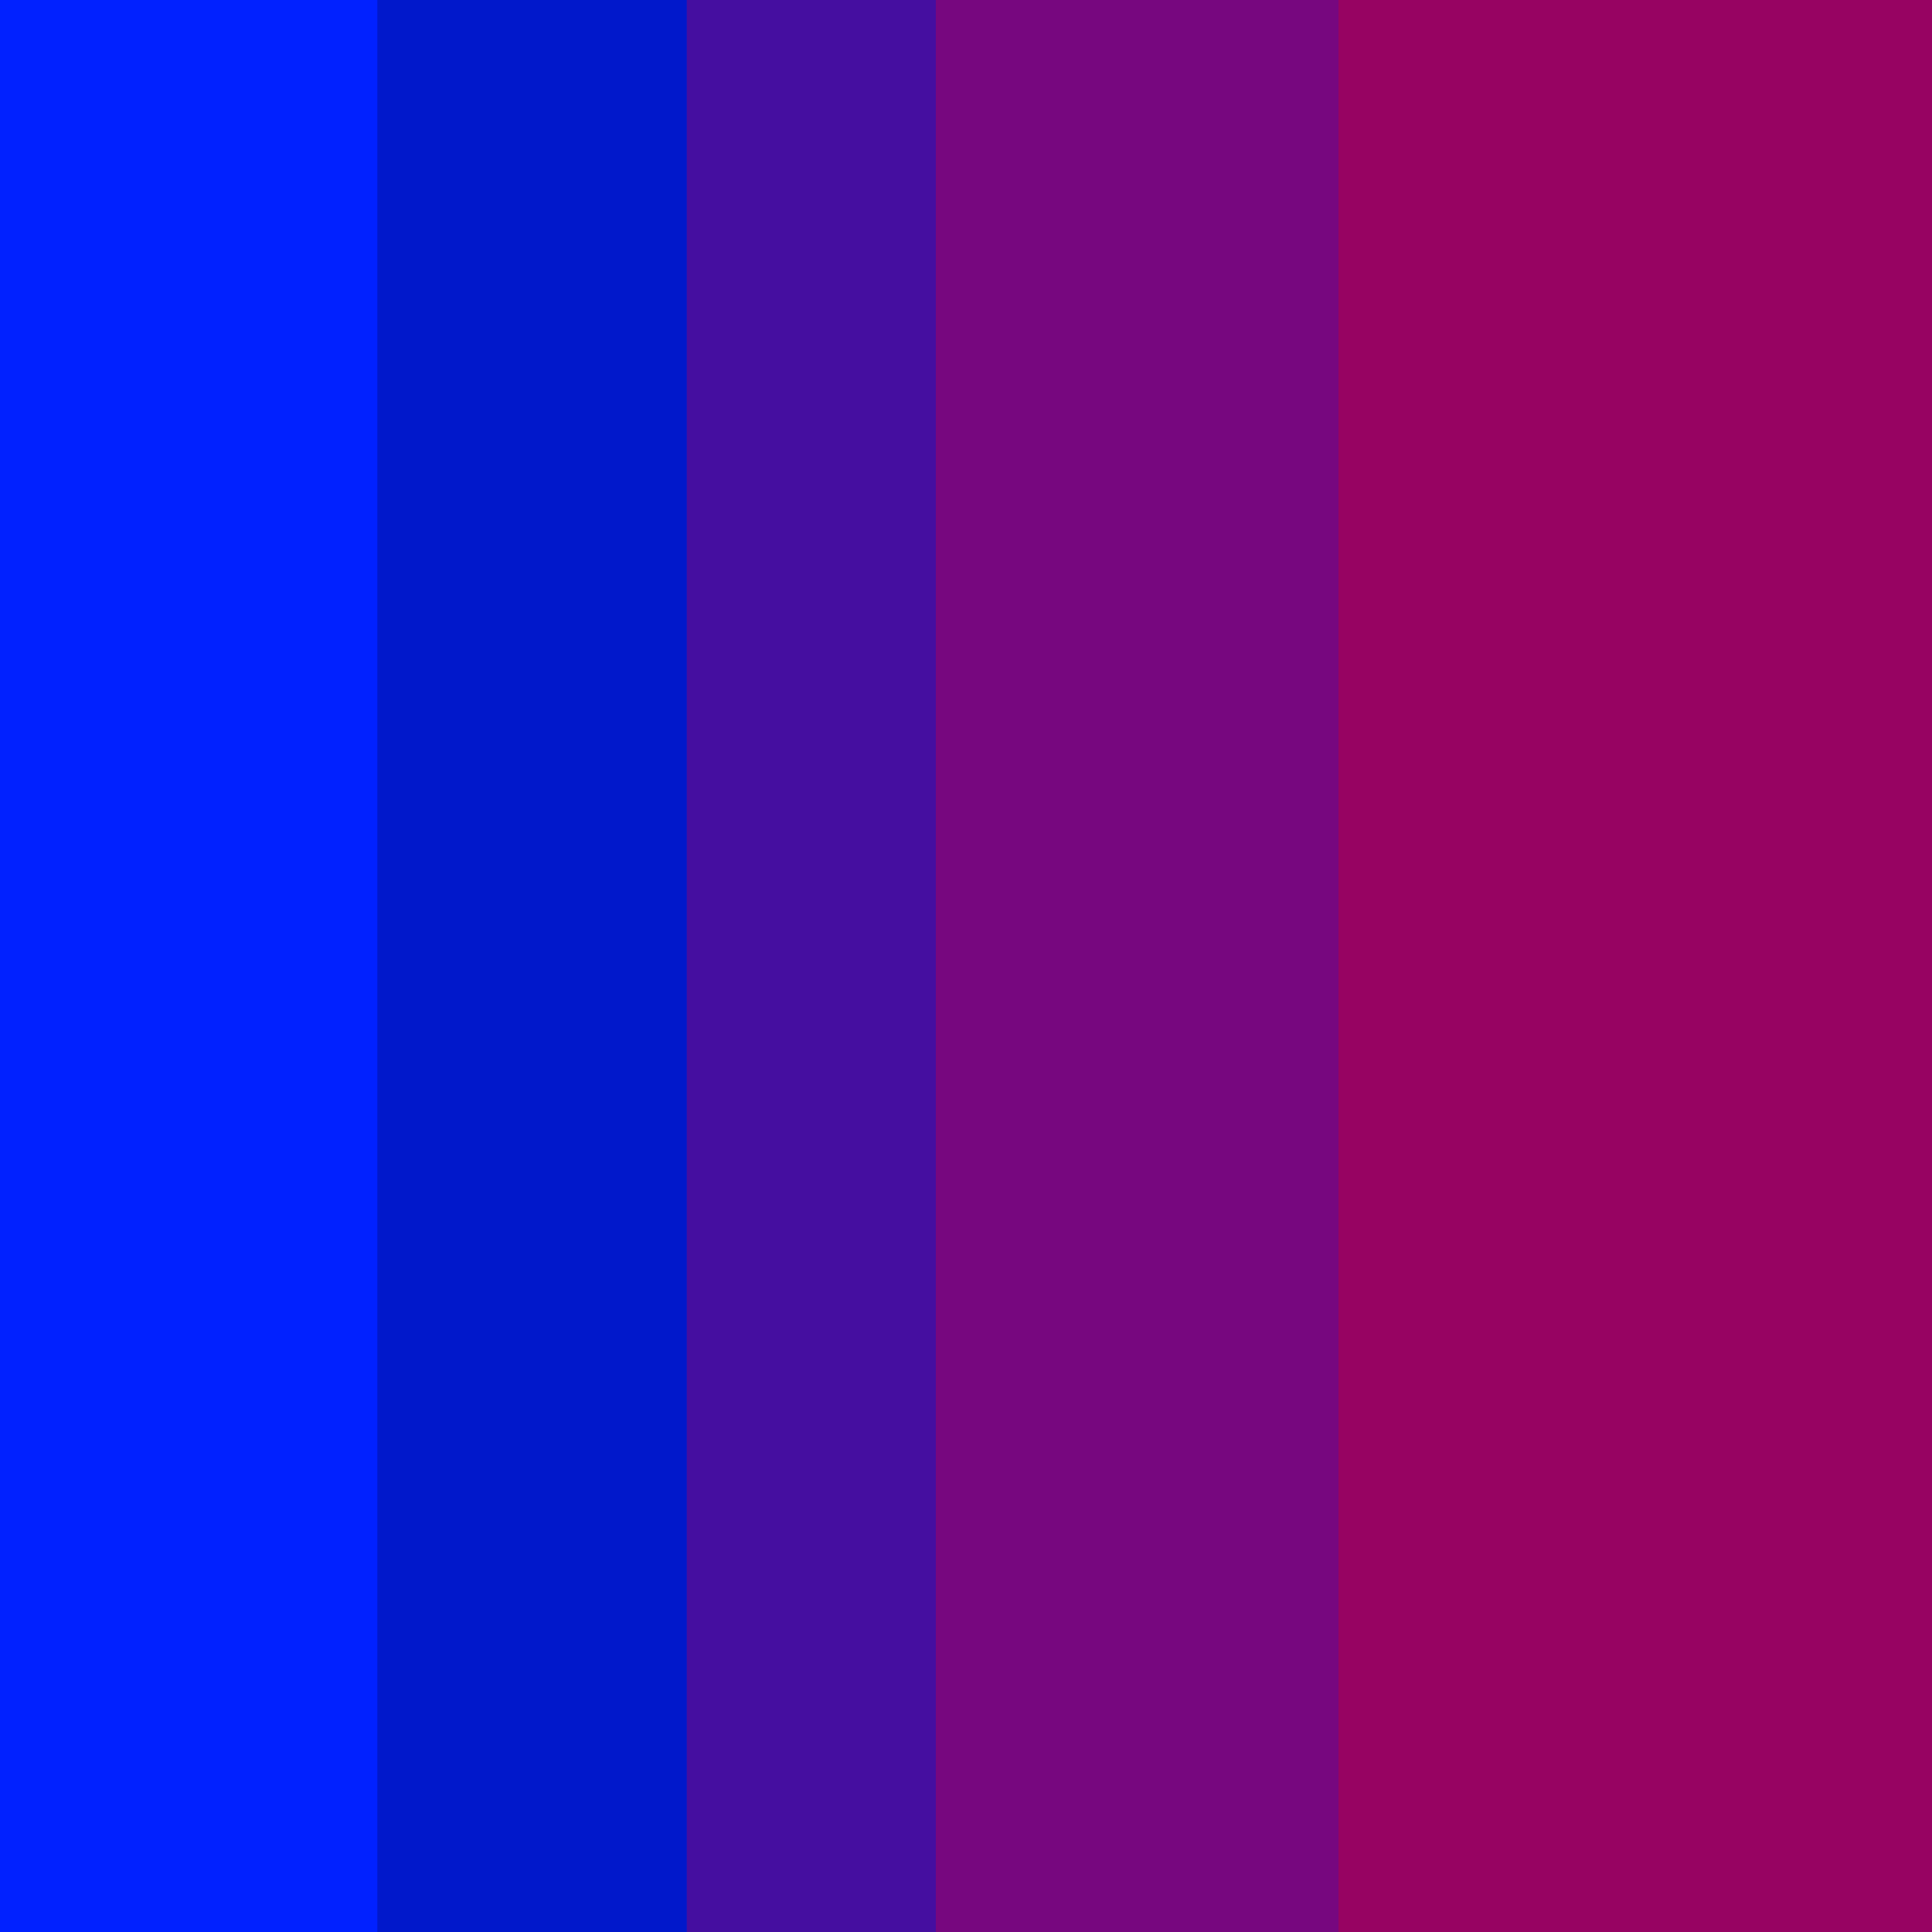
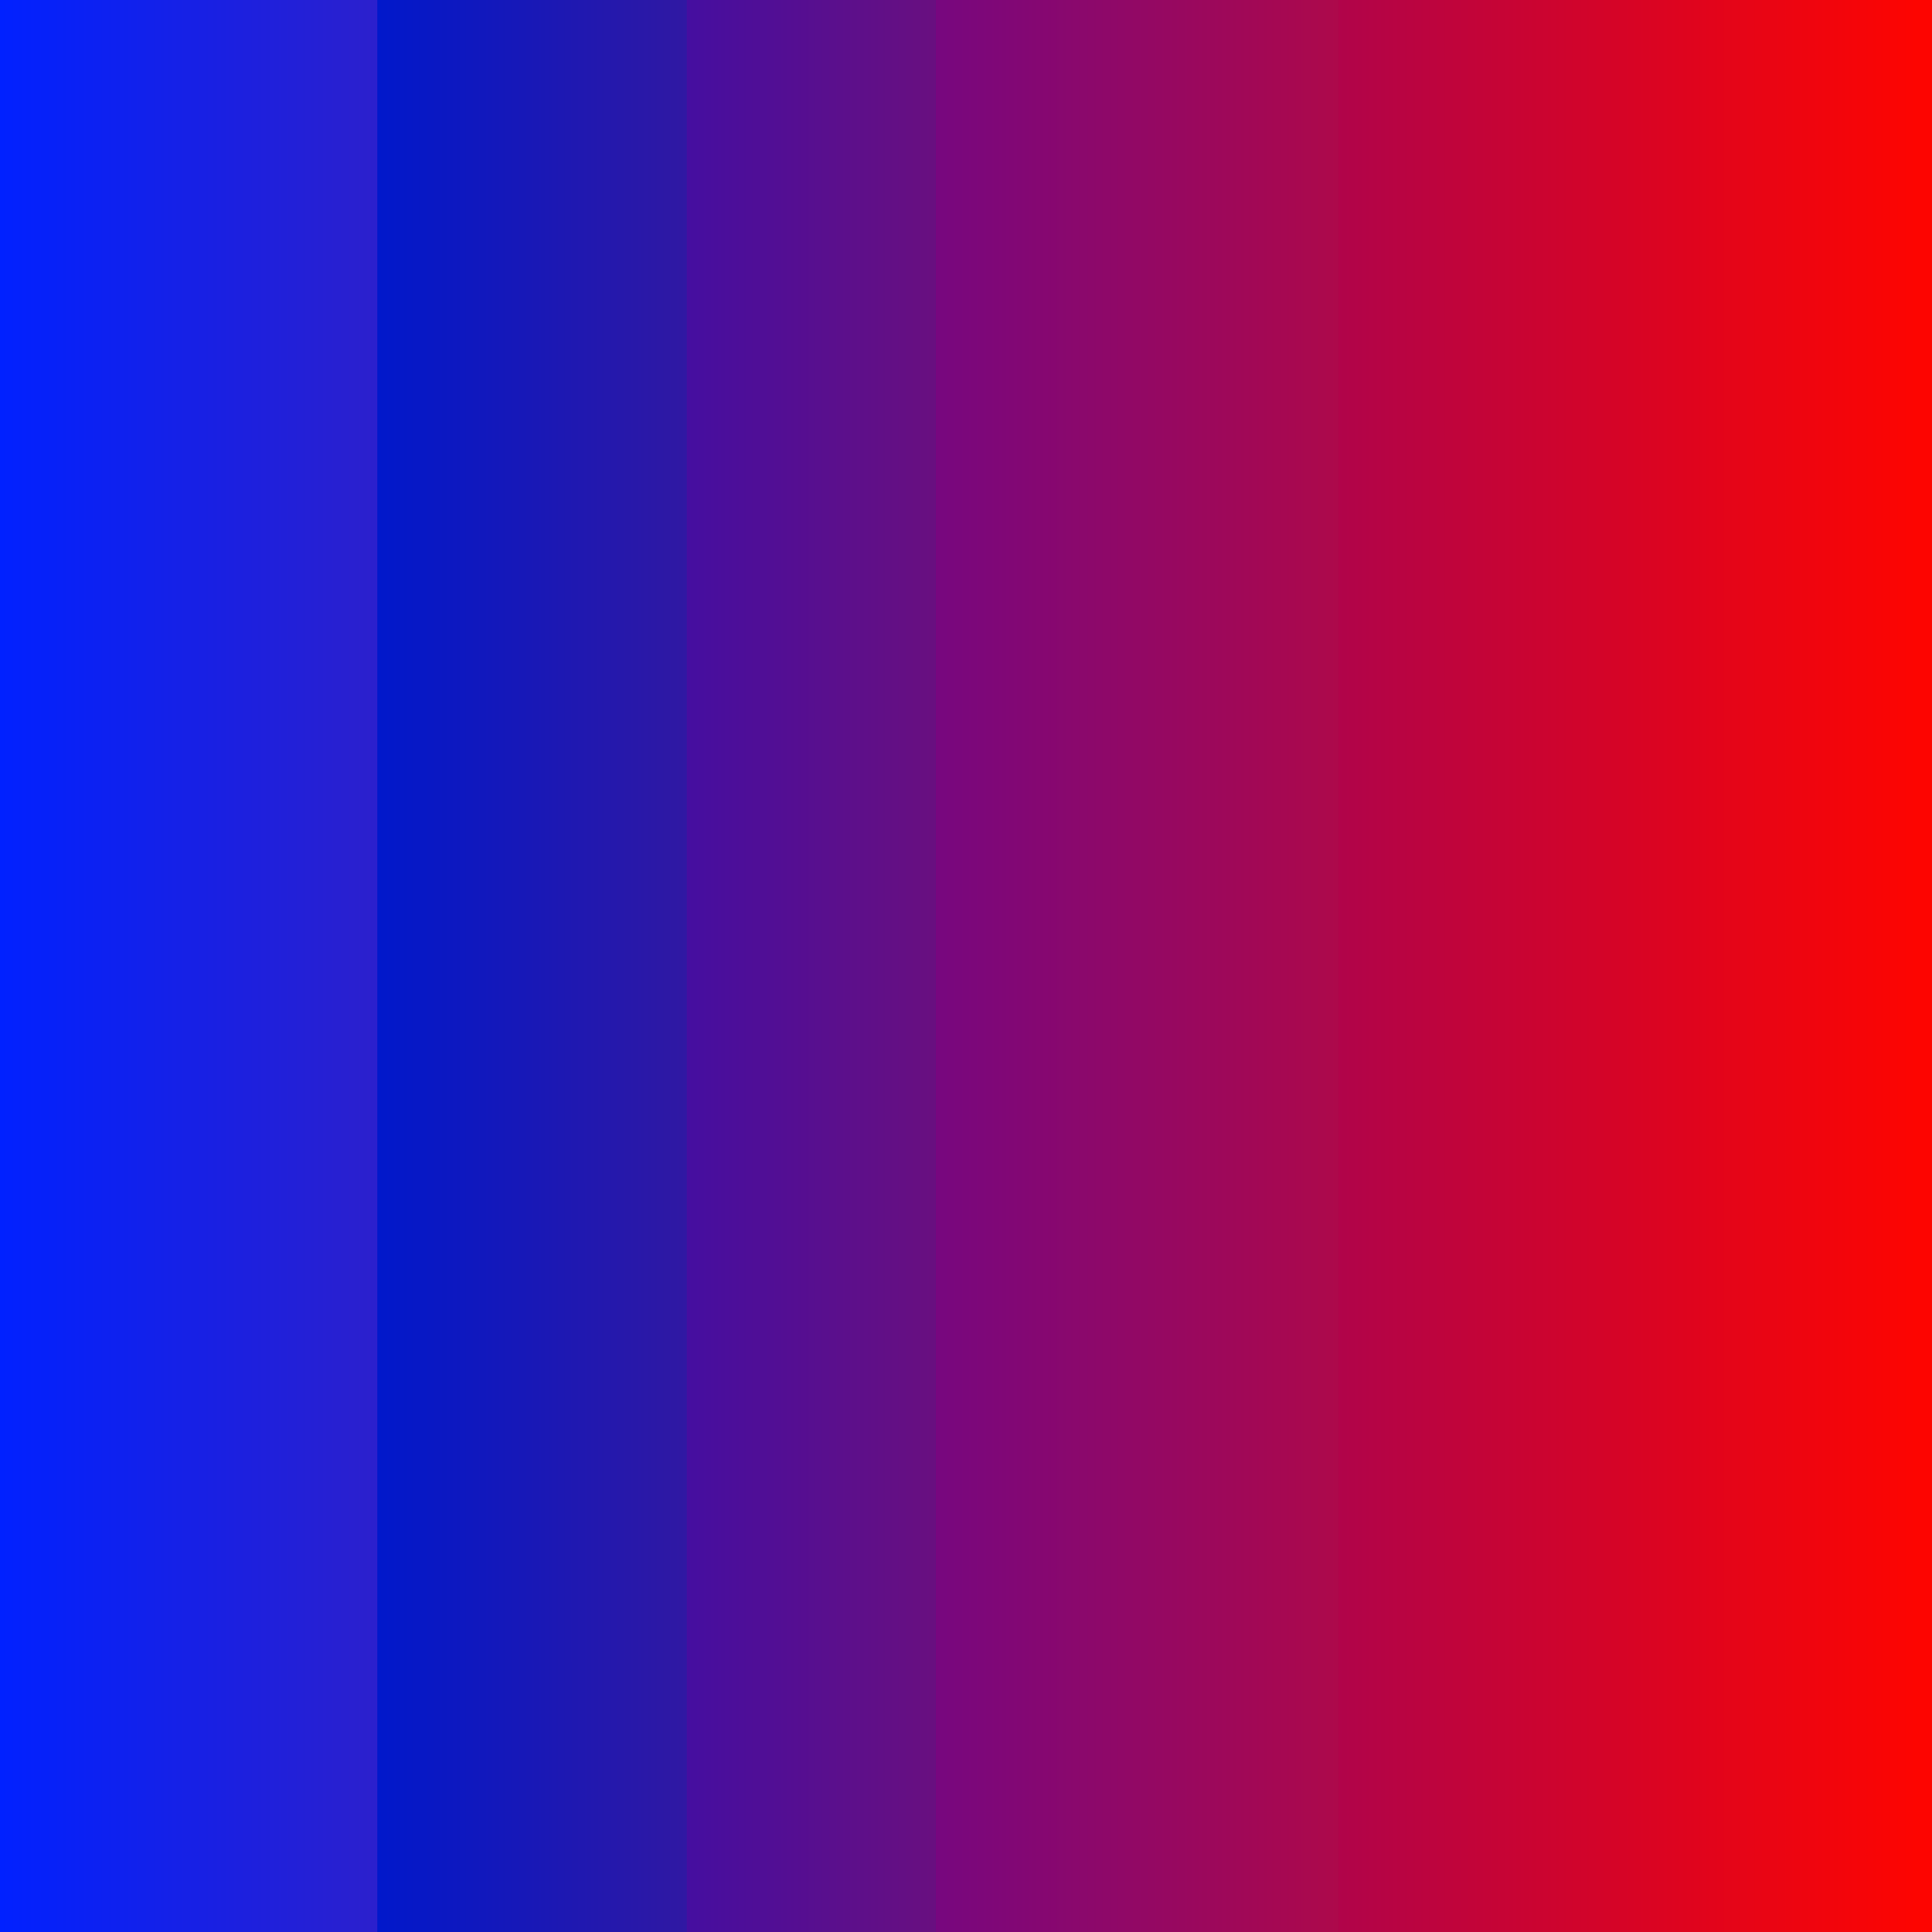
<svg xmlns="http://www.w3.org/2000/svg" viewBox="0 0 256 256">
  <defs>
-     <linearGradient id="grad-s-f52afd5d" x1="0.00" y1="127.50" x2="252.00" y2="127.50">
+     <linearGradient id="grad-s-f52afd5d" gradientUnits="userSpaceOnUse" x1="-128.00" y1="-0.50" x2="124.00" y2="-0.50">
      <stop offset="0%" stop-color="#0121ff" />
      <stop offset="100%" stop-color="#d81c01" />
    </linearGradient>
-     <linearGradient id="grad-s-daedf6ca" x1="254.00" y1="127.49" x2="50.00" y2="127.50">
+     <linearGradient id="grad-s-daedf6ca" gradientUnits="userSpaceOnUse" x1="101.00" y1="-0.51" x2="-103.00" y2="-0.50">
      <stop offset="0%" stop-color="#eb1a01" />
      <stop offset="100%" stop-color="#0118cb" />
    </linearGradient>
-     <linearGradient id="grad-s-e4a85d30" x1="91.00" y1="127.50" x2="253.00" y2="127.50">
+     <linearGradient id="grad-s-e4a85d30" gradientUnits="userSpaceOnUse" x1="-82.50" y1="-0.50" x2="79.50" y2="-0.50">
      <stop offset="0%" stop-color="#450ea0" />
      <stop offset="100%" stop-color="#f51301" />
    </linearGradient>
-     <linearGradient id="grad-s-af334af6" x1="124.00" y1="127.50" x2="253.00" y2="127.50">
+     <linearGradient id="grad-s-af334af6" gradientUnits="userSpaceOnUse" x1="-66.00" y1="-0.50" x2="63.00" y2="-0.50">
      <stop offset="0%" stop-color="#77077f" />
      <stop offset="100%" stop-color="#fa0b01" />
    </linearGradient>
-     <linearGradient id="grad-s-f4f599e7" x1="152.00" y1="127.50" x2="254.00" y2="127.50">
+     <linearGradient id="grad-s-f4f599e7" gradientUnits="userSpaceOnUse" x1="-64.68" y1="-0.50" x2="37.32" y2="-0.50">
      <stop offset="0%" stop-color="#970362" />
      <stop offset="100%" stop-color="#fd0501" />
    </linearGradient>
  </defs>
  <g id="g-s-f52afd5d">
    <rect x="-128.00" y="-128.00" width="256.00" height="256.00" id="s-f52afd5d" fill="url(#grad-s-f52afd5d)" transform="translate(128.00, 128.00)" />
  </g>
  <g id="g-s-daedf6ca">
    <rect x="-103.00" y="-128.00" width="206.00" height="256.00" id="s-daedf6ca" fill="url(#grad-s-daedf6ca)" transform="translate(153.00, 128.00)" />
  </g>
  <g id="g-s-e4a85d30">
    <rect x="-82.50" y="-128.00" width="165.00" height="256.00" id="s-e4a85d30" fill="url(#grad-s-e4a85d30)" transform="translate(173.50, 128.00)" />
  </g>
  <g id="g-s-af334af6">
    <rect x="-66.00" y="-128.00" width="132.00" height="256.00" id="s-af334af6" fill="url(#grad-s-af334af6)" transform="translate(190.00, 128.00)" />
  </g>
  <g id="g-s-f4f599e7">
    <rect x="-39.32" y="-128.00" width="78.65" height="256.00" id="s-f4f599e7" fill="url(#grad-s-f4f599e7)" transform="translate(216.68, 128.00)" />
  </g>
</svg>
